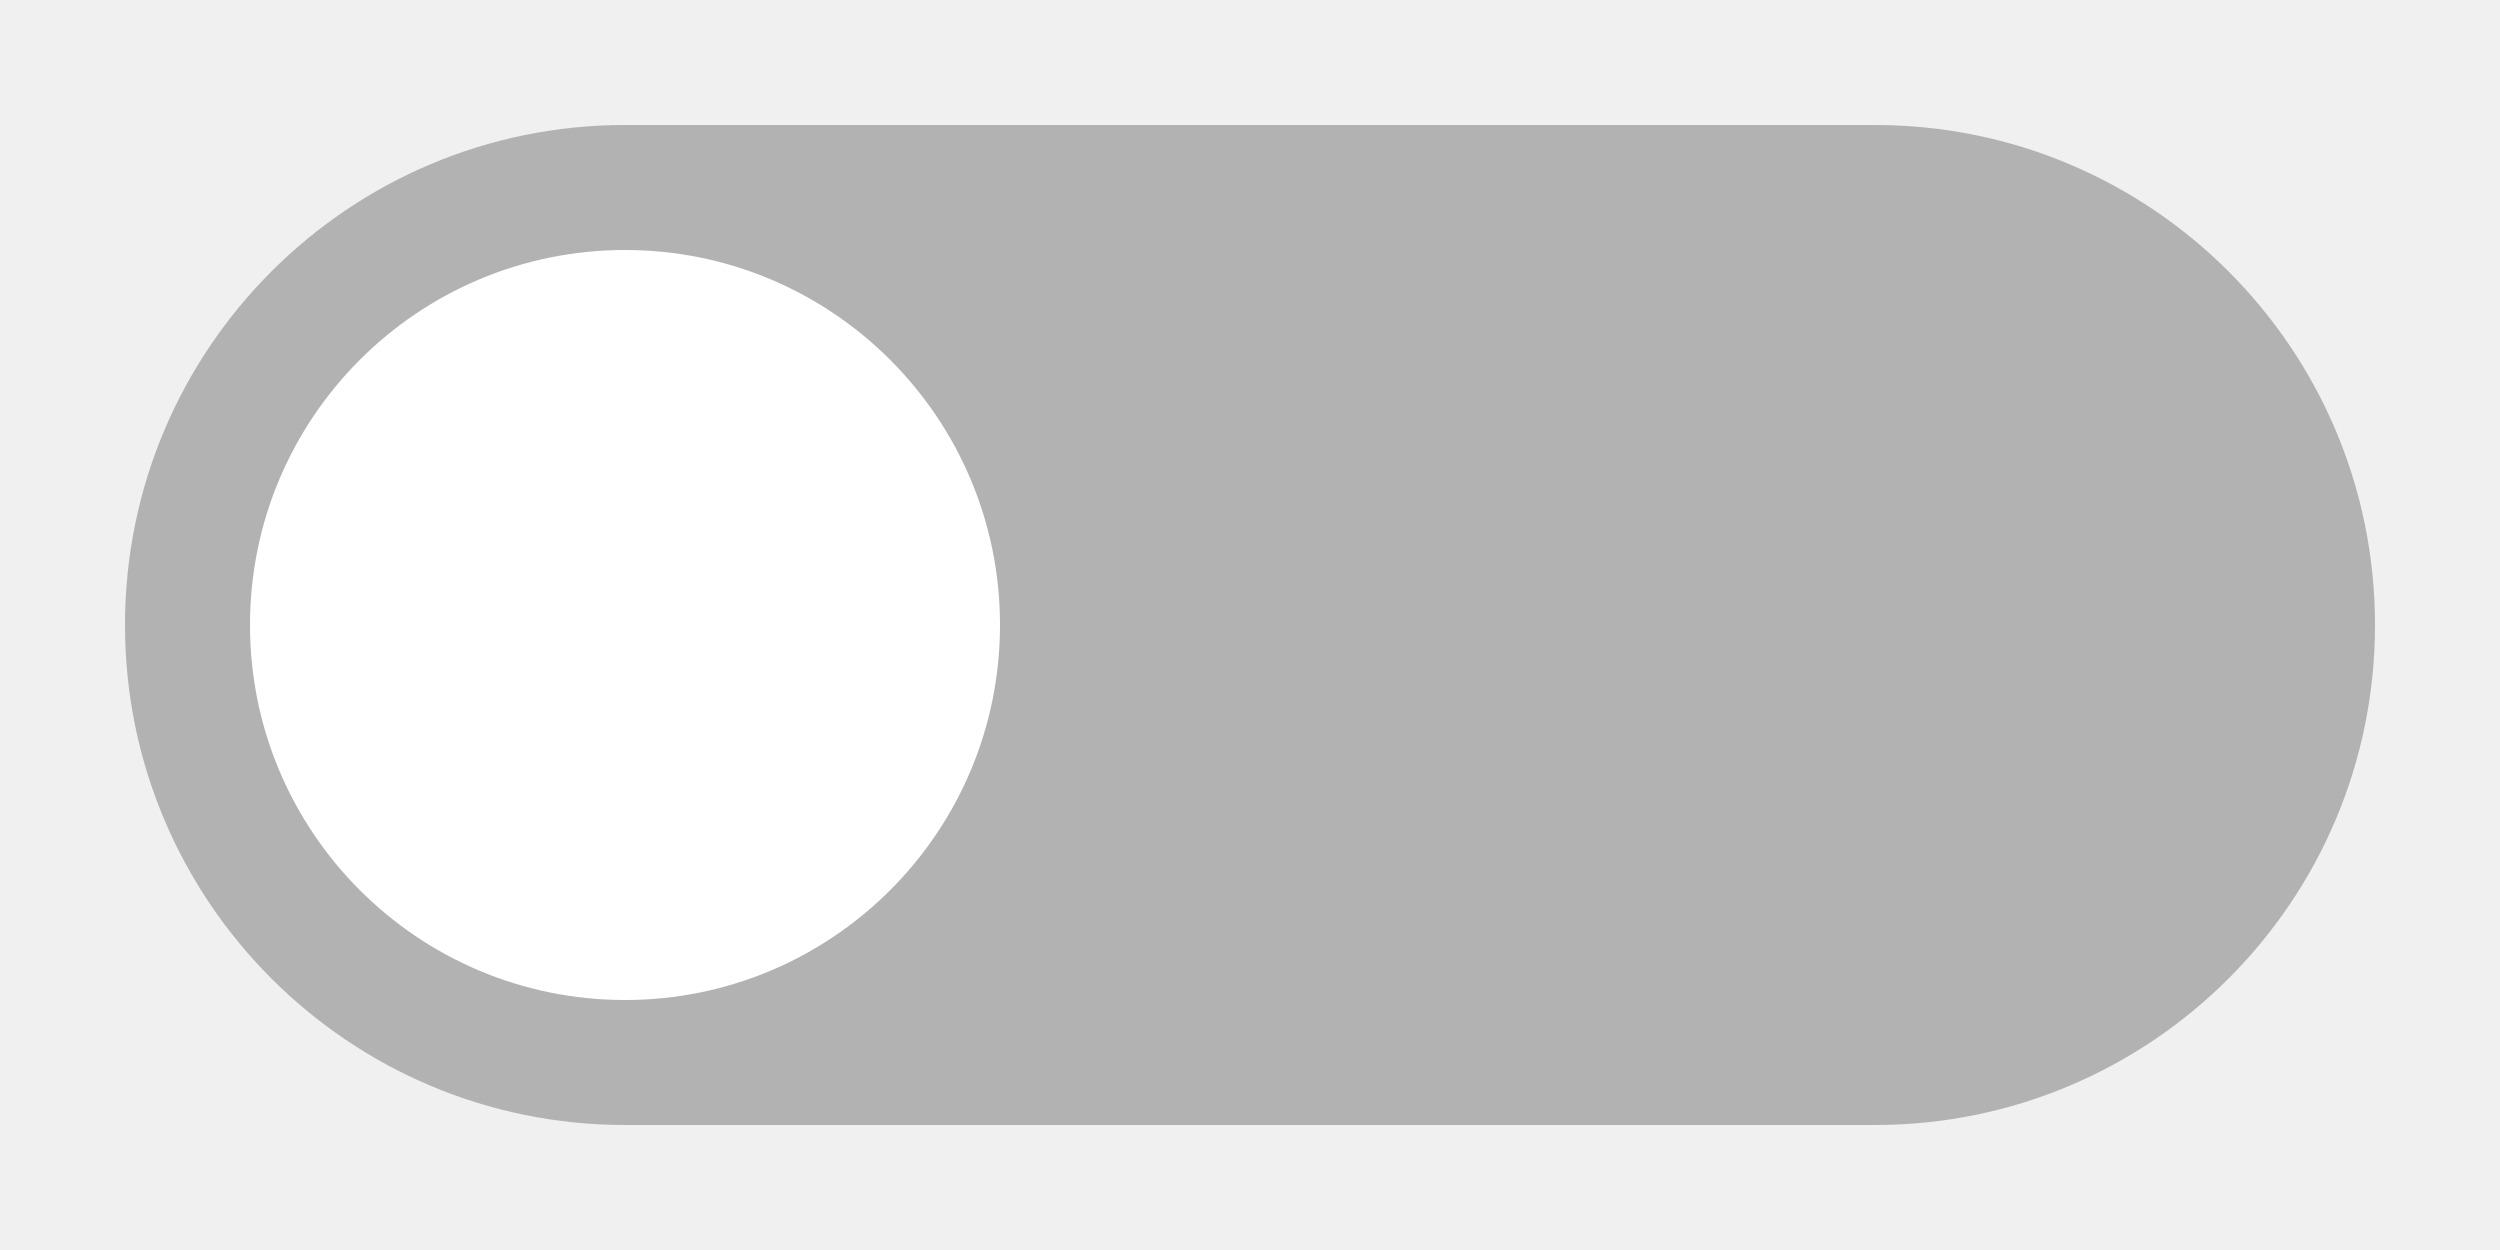
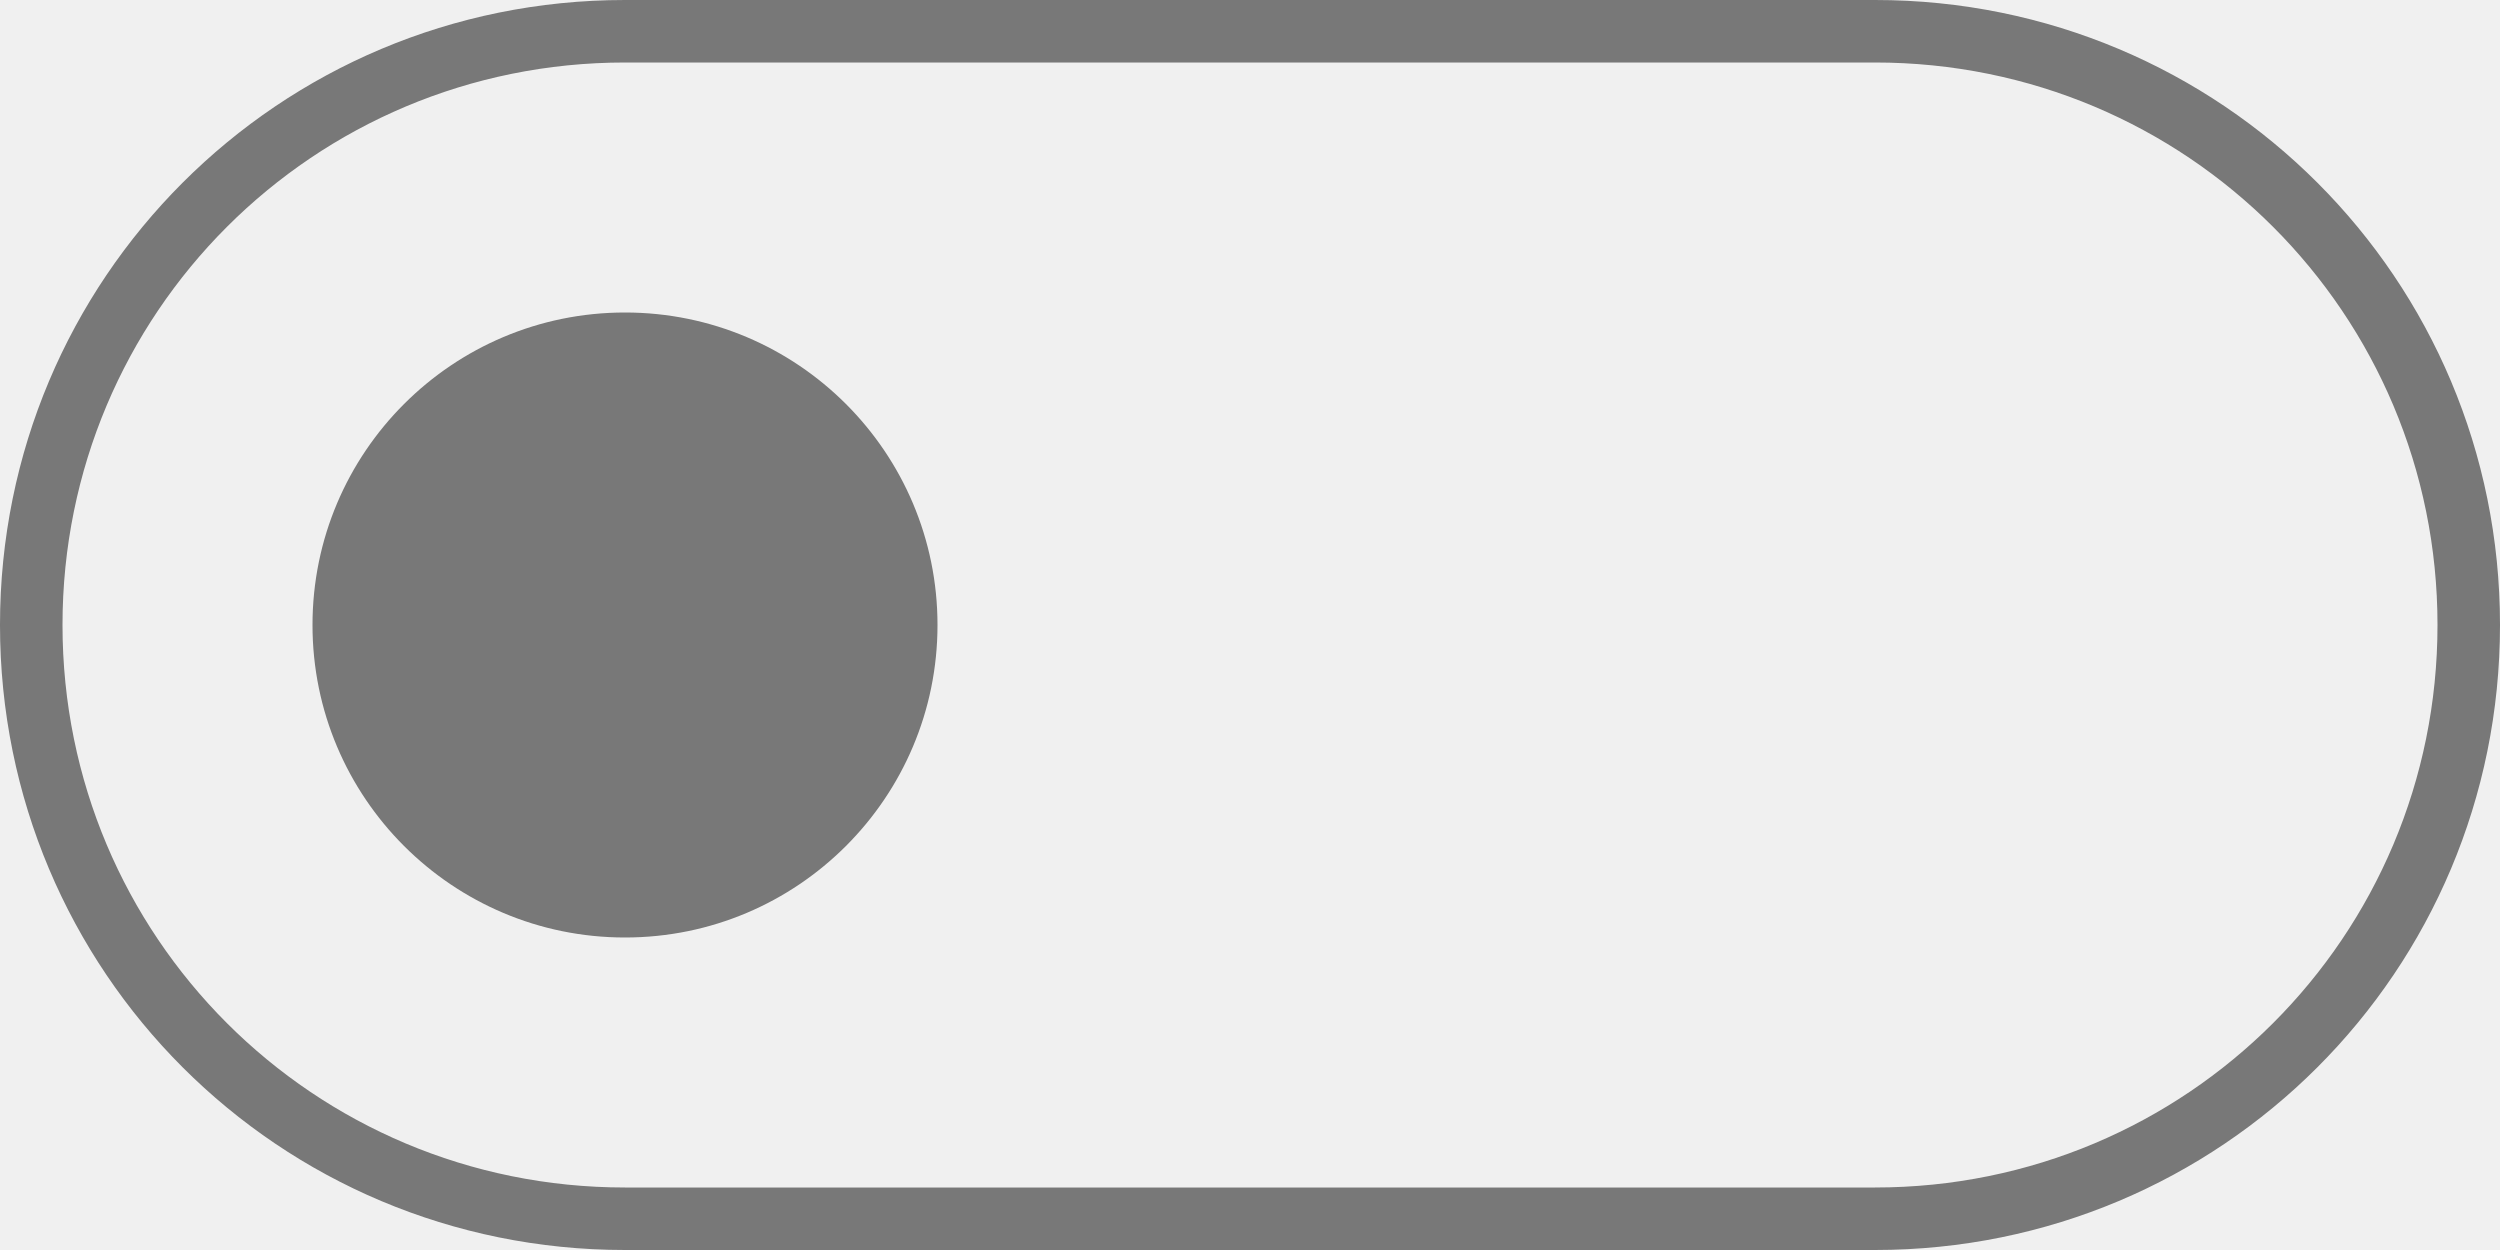
- <svg xmlns="http://www.w3.org/2000/svg" width="40" height="20" viewBox="0 0 40 20">
-   <rect x="2" y="2" width="36" height="16" ry="8" fill="#000000" fill-opacity=".26" />
-   <circle cx="10" cy="10" r="6" fill="#ffffff" />
+ <svg xmlns="http://www.w3.org/2000/svg" width="40" height="20" version="1.1">
+   <g transform="translate(0 -1032.4)" fill="#000000" stroke-width="0">
+     <path d="m10 1032.4c-5.54 0-10 4.46-10 10s4.46 10 10 10h20c5.54 0 10-4.46 10-10s-4.46-10-10-10zm0 1h20c4.986 0 9 4.014 9 9s-4.014 9-9 9h-20c-4.986 0-9-4.014-9-9s4.014-9 9-9z" opacity=".5" style="paint-order:stroke fill markers" />
+     <circle transform="scale(-1,1)" cx="-10" cy="1042.4" r="5" opacity=".5" style="paint-order:stroke fill markers" />
+   </g>
</svg>
